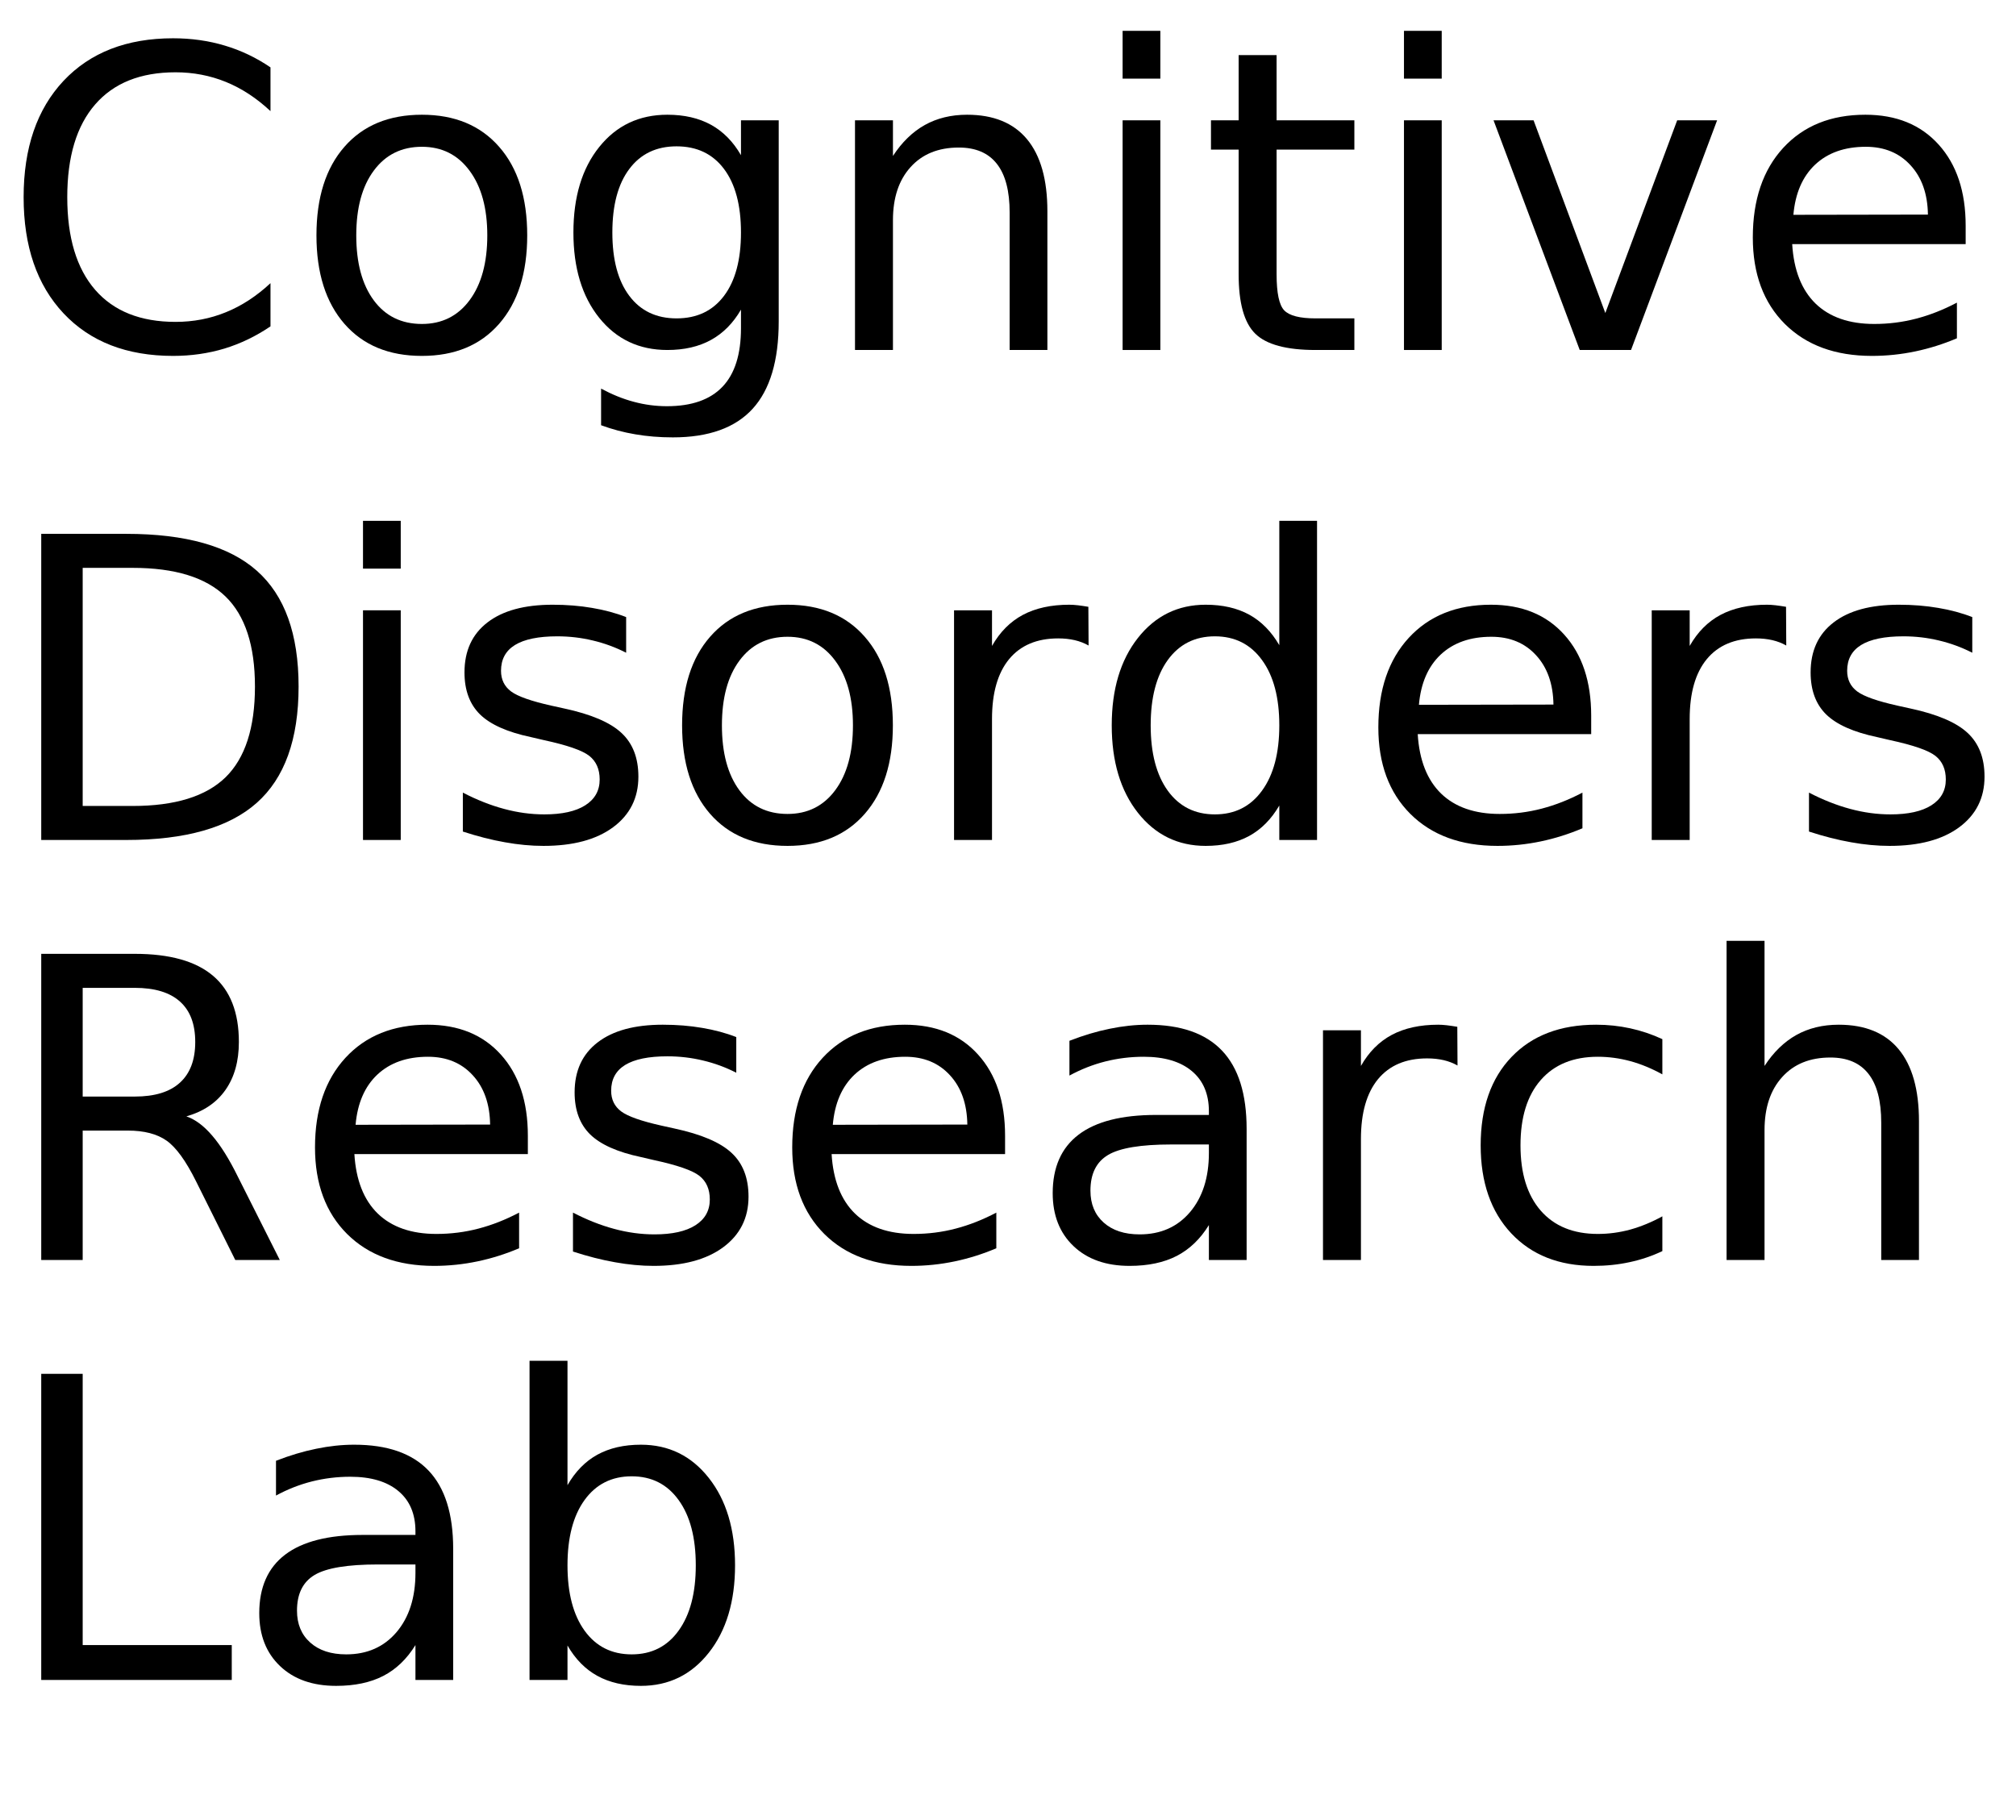
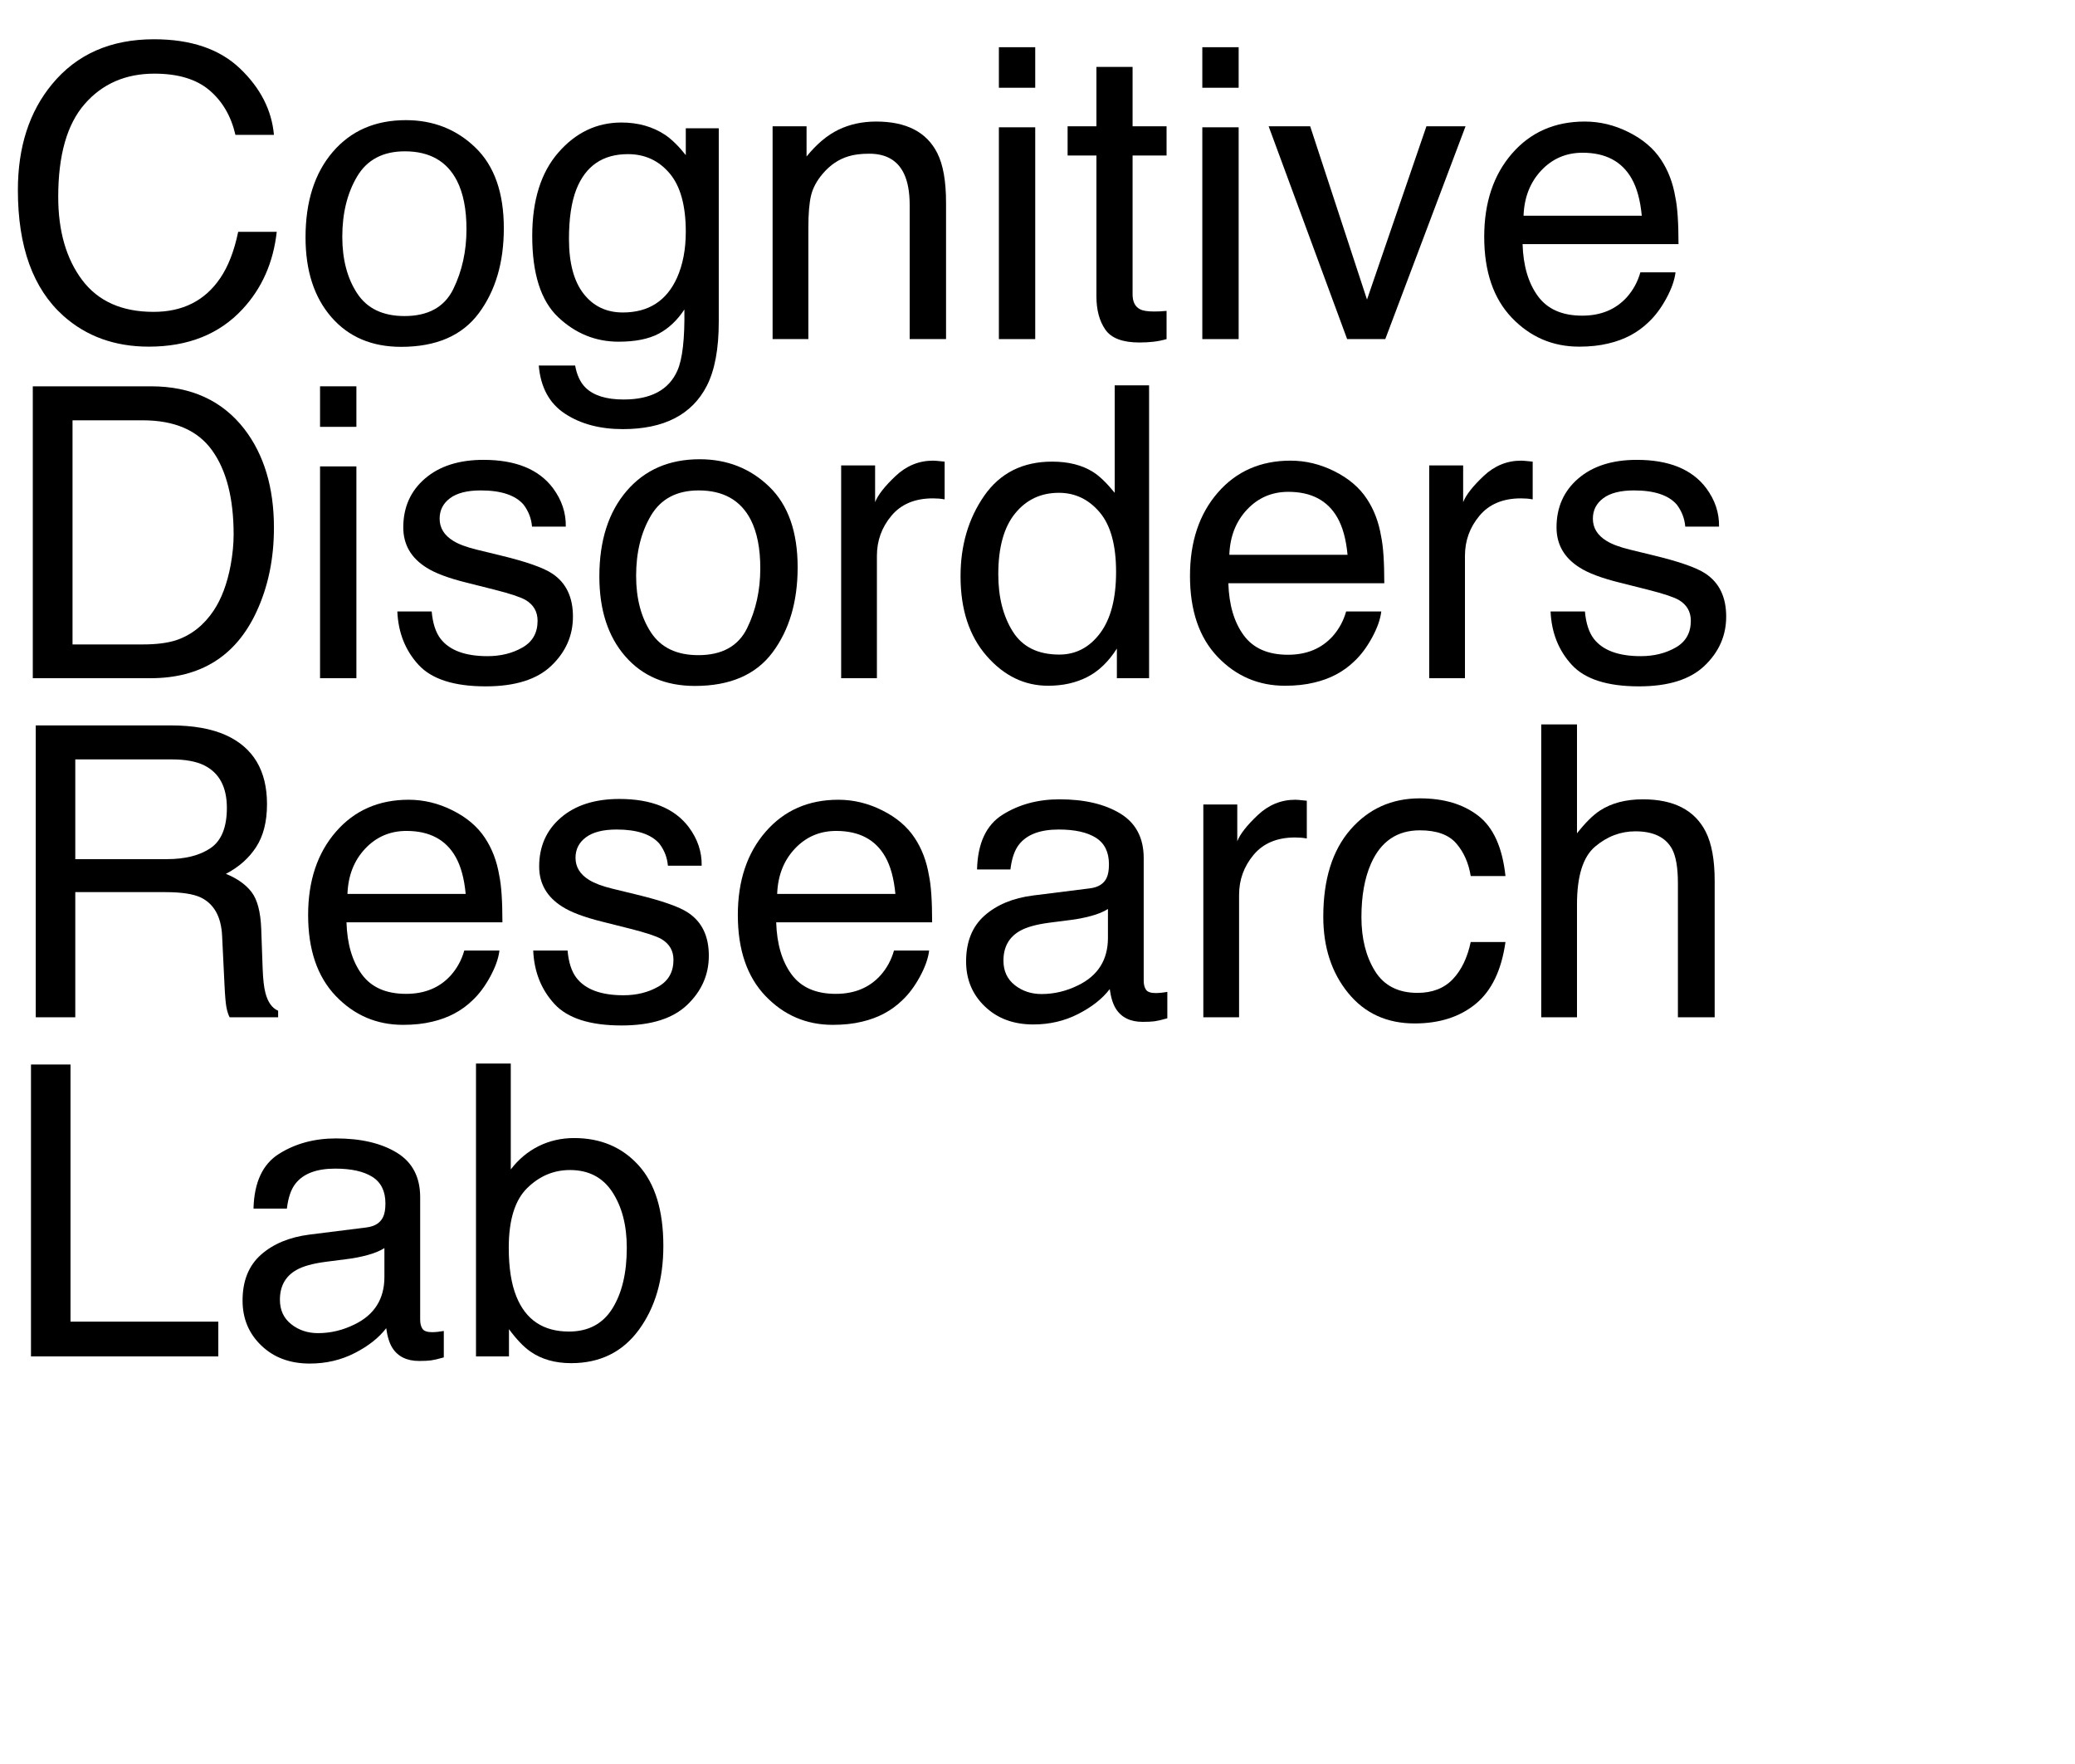
- <svg xmlns="http://www.w3.org/2000/svg" xmlns:xlink="http://www.w3.org/1999/xlink" width="288" height="260" viewBox="0 0 288 260">
+ <svg xmlns="http://www.w3.org/2000/svg" xmlns:xlink="http://www.w3.org/1999/xlink" width="306" height="260" viewBox="0 0 306 260">
  <defs>
    <g>
      <g id="glyph-0-0">
-         <path d="M 38.641 -40.375 L 38.641 -34.125 C 36.648 -35.988 34.523 -37.379 32.266 -38.297 C 30.016 -39.211 27.617 -39.672 25.078 -39.672 C 20.078 -39.672 16.25 -38.141 13.594 -35.078 C 10.938 -32.023 9.609 -27.609 9.609 -21.828 C 9.609 -16.066 10.938 -11.656 13.594 -8.594 C 16.25 -5.539 20.078 -4.016 25.078 -4.016 C 27.617 -4.016 30.016 -4.473 32.266 -5.391 C 34.523 -6.305 36.648 -7.691 38.641 -9.547 L 38.641 -3.375 C 36.566 -1.969 34.375 -0.91 32.062 -0.203 C 29.75 0.492 27.305 0.844 24.734 0.844 C 18.109 0.844 12.891 -1.18 9.078 -5.234 C 5.273 -9.285 3.375 -14.816 3.375 -21.828 C 3.375 -28.859 5.273 -34.398 9.078 -38.453 C 12.891 -42.504 18.109 -44.531 24.734 -44.531 C 27.348 -44.531 29.812 -44.18 32.125 -43.484 C 34.438 -42.797 36.609 -41.758 38.641 -40.375 Z M 38.641 -40.375 " />
+         <path d="M 22.703 -44.211 C 28.152 -44.211 32.383 -42.773 35.391 -39.902 C 38.398 -37.031 40.07 -33.77 40.398 -30.117 L 34.719 -30.117 C 34.074 -32.891 32.789 -35.086 30.863 -36.711 C 28.941 -38.332 26.242 -39.141 22.766 -39.141 C 18.527 -39.141 15.102 -37.652 12.496 -34.672 C 9.887 -31.695 8.586 -27.129 8.586 -20.977 C 8.586 -15.938 9.762 -11.852 12.113 -8.715 C 14.469 -5.582 17.977 -4.016 22.648 -4.016 C 26.945 -4.016 30.215 -5.664 32.461 -8.965 C 33.652 -10.703 34.539 -12.988 35.125 -15.82 L 40.812 -15.82 C 40.305 -11.289 38.625 -7.492 35.773 -4.422 C 32.355 -0.73 27.742 1.113 21.945 1.113 C 16.945 1.113 12.742 -0.398 9.344 -3.43 C 4.871 -7.434 2.637 -13.613 2.637 -21.973 C 2.637 -28.32 4.316 -33.523 7.676 -37.586 C 11.309 -42 16.32 -44.211 22.703 -44.211 Z M 22.703 -44.211 " />
      </g>
      <g id="glyph-0-1">
-         <path d="M 18.375 -29.031 C 15.477 -29.031 13.191 -27.898 11.516 -25.641 C 9.836 -23.391 9 -20.301 9 -16.375 C 9 -12.445 9.832 -9.352 11.5 -7.094 C 13.164 -4.844 15.457 -3.719 18.375 -3.719 C 21.238 -3.719 23.508 -4.848 25.188 -7.109 C 26.875 -9.379 27.719 -12.469 27.719 -16.375 C 27.719 -20.258 26.875 -23.336 25.188 -25.609 C 23.508 -27.891 21.238 -29.031 18.375 -29.031 Z M 18.375 -33.609 C 23.062 -33.609 26.738 -32.082 29.406 -29.031 C 32.082 -25.988 33.422 -21.77 33.422 -16.375 C 33.422 -11.008 32.082 -6.797 29.406 -3.734 C 26.738 -0.68 23.062 0.844 18.375 0.844 C 13.664 0.844 9.977 -0.68 7.312 -3.734 C 4.645 -6.797 3.312 -11.008 3.312 -16.375 C 3.312 -21.77 4.645 -25.988 7.312 -29.031 C 9.977 -32.082 13.664 -33.609 18.375 -33.609 Z M 18.375 -33.609 " />
+         <path d="M 16.32 -3.398 C 19.816 -3.398 22.211 -4.723 23.512 -7.367 C 24.809 -10.016 25.461 -12.961 25.461 -16.203 C 25.461 -19.133 24.992 -21.516 24.055 -23.352 C 22.57 -26.242 20.008 -27.688 16.375 -27.688 C 13.152 -27.688 10.812 -26.453 9.344 -23.992 C 7.879 -21.531 7.148 -18.562 7.148 -15.086 C 7.148 -11.746 7.883 -8.965 9.344 -6.738 C 10.809 -4.512 13.133 -3.398 16.32 -3.398 Z M 16.523 -32.285 C 20.566 -32.285 23.984 -30.938 26.777 -28.242 C 29.57 -25.547 30.969 -21.582 30.969 -16.348 C 30.969 -11.289 29.734 -7.109 27.273 -3.809 C 24.812 -0.508 20.996 1.141 15.82 1.141 C 11.504 1.141 8.078 -0.316 5.539 -3.238 C 3 -6.156 1.727 -10.078 1.727 -15 C 1.727 -20.273 3.066 -24.473 5.742 -27.598 C 8.418 -30.723 12.012 -32.285 16.523 -32.285 Z M 16.523 -32.285 " />
      </g>
      <g id="glyph-0-2">
-         <path d="M 27.25 -16.781 C 27.25 -20.688 26.441 -23.711 24.828 -25.859 C 23.211 -28.016 20.953 -29.094 18.047 -29.094 C 15.16 -29.094 12.91 -28.016 11.297 -25.859 C 9.68 -23.711 8.875 -20.688 8.875 -16.781 C 8.875 -12.895 9.68 -9.879 11.297 -7.734 C 12.91 -5.586 15.16 -4.516 18.047 -4.516 C 20.953 -4.516 23.211 -5.586 24.828 -7.734 C 26.441 -9.879 27.25 -12.895 27.25 -16.781 Z M 32.641 -4.078 C 32.641 1.516 31.398 5.672 28.922 8.391 C 26.441 11.117 22.641 12.484 17.516 12.484 C 15.617 12.484 13.832 12.336 12.156 12.047 C 10.477 11.766 8.848 11.332 7.266 10.75 L 7.266 5.516 C 8.848 6.367 10.41 7 11.953 7.406 C 13.492 7.82 15.066 8.031 16.672 8.031 C 20.203 8.031 22.848 7.102 24.609 5.25 C 26.367 3.406 27.25 0.617 27.25 -3.109 L 27.25 -5.766 C 26.133 -3.836 24.707 -2.395 22.969 -1.438 C 21.227 -0.477 19.148 0 16.734 0 C 12.703 0 9.457 -1.531 7 -4.594 C 4.539 -7.664 3.312 -11.727 3.312 -16.781 C 3.312 -21.863 4.539 -25.938 7 -29 C 9.457 -32.07 12.703 -33.609 16.734 -33.609 C 19.148 -33.609 21.227 -33.129 22.969 -32.172 C 24.707 -31.211 26.133 -29.766 27.25 -27.828 L 27.25 -32.812 L 32.641 -32.812 Z M 32.641 -4.078 " />
+         <path d="M 14.941 -31.934 C 17.402 -31.934 19.551 -31.328 21.387 -30.117 C 22.383 -29.434 23.398 -28.438 24.434 -27.129 L 24.434 -31.086 L 29.297 -31.086 L 29.297 -2.547 C 29.297 1.438 28.711 4.578 27.539 6.883 C 25.352 11.141 21.219 13.273 15.148 13.273 C 11.77 13.273 8.926 12.516 6.621 11 C 4.316 9.488 3.027 7.117 2.754 3.898 L 8.117 3.898 C 8.371 5.305 8.875 6.387 9.641 7.148 C 10.832 8.32 12.703 8.906 15.266 8.906 C 19.309 8.906 21.953 7.48 23.203 4.629 C 23.945 2.949 24.289 -0.047 24.227 -4.367 C 23.172 -2.766 21.906 -1.57 20.422 -0.789 C 18.938 -0.008 16.973 0.383 14.531 0.383 C 11.133 0.383 8.16 -0.824 5.609 -3.238 C 3.062 -5.648 1.789 -9.641 1.789 -15.203 C 1.789 -20.457 3.07 -24.562 5.641 -27.508 C 8.207 -30.457 11.309 -31.934 14.941 -31.934 Z M 24.434 -15.82 C 24.434 -19.707 23.633 -22.586 22.031 -24.461 C 20.43 -26.336 18.391 -27.273 15.906 -27.273 C 12.195 -27.273 9.656 -25.539 8.289 -22.062 C 7.566 -20.207 7.207 -17.773 7.207 -14.766 C 7.207 -11.23 7.926 -8.539 9.359 -6.695 C 10.797 -4.848 12.727 -3.926 15.148 -3.926 C 18.938 -3.926 21.602 -5.633 23.145 -9.055 C 24.004 -10.988 24.434 -13.242 24.434 -15.82 Z M 24.434 -15.82 " />
      </g>
      <g id="glyph-0-3">
-         <path d="M 32.938 -19.812 L 32.938 0 L 27.547 0 L 27.547 -19.625 C 27.547 -22.727 26.938 -25.051 25.719 -26.594 C 24.508 -28.145 22.695 -28.922 20.281 -28.922 C 17.363 -28.922 15.066 -27.988 13.391 -26.125 C 11.711 -24.27 10.875 -21.742 10.875 -18.547 L 10.875 0 L 5.453 0 L 5.453 -32.812 L 10.875 -32.812 L 10.875 -27.719 C 12.156 -29.688 13.672 -31.16 15.422 -32.141 C 17.172 -33.117 19.188 -33.609 21.469 -33.609 C 25.238 -33.609 28.094 -32.441 30.031 -30.109 C 31.969 -27.773 32.938 -24.344 32.938 -19.812 Z M 32.938 -19.812 " />
+         <path d="M 3.867 -31.375 L 8.875 -31.375 L 8.875 -26.922 C 10.359 -28.758 11.934 -30.078 13.594 -30.879 C 15.254 -31.68 17.102 -32.078 19.133 -32.078 C 23.586 -32.078 26.594 -30.527 28.156 -27.422 C 29.016 -25.723 29.445 -23.289 29.445 -20.125 L 29.445 0 L 24.082 0 L 24.082 -19.773 C 24.082 -21.688 23.797 -23.234 23.234 -24.406 C 22.297 -26.359 20.594 -27.336 18.133 -27.336 C 16.883 -27.336 15.859 -27.207 15.059 -26.953 C 13.613 -26.523 12.344 -25.664 11.25 -24.375 C 10.371 -23.34 9.801 -22.27 9.535 -21.168 C 9.273 -20.062 9.141 -18.484 9.141 -16.438 L 9.141 0 L 3.867 0 Z M 3.867 -31.375 " />
      </g>
      <g id="glyph-0-4">
-         <path d="M 5.656 -32.812 L 11.047 -32.812 L 11.047 0 L 5.656 0 Z M 5.656 -45.594 L 11.047 -45.594 L 11.047 -38.766 L 5.656 -38.766 Z M 5.656 -45.594 " />
+         <path d="M 3.867 -31.23 L 9.227 -31.23 L 9.227 0 L 3.867 0 Z M 3.867 -43.039 L 9.227 -43.039 L 9.227 -37.062 L 3.867 -37.062 Z M 3.867 -43.039 " />
      </g>
      <g id="glyph-0-5">
-         <path d="M 10.984 -42.125 L 10.984 -32.812 L 22.094 -32.812 L 22.094 -28.625 L 10.984 -28.625 L 10.984 -10.812 C 10.984 -8.133 11.348 -6.414 12.078 -5.656 C 12.816 -4.895 14.305 -4.516 16.547 -4.516 L 22.094 -4.516 L 22.094 0 L 16.547 0 C 12.391 0 9.52 -0.773 7.938 -2.328 C 6.352 -3.879 5.562 -6.707 5.562 -10.812 L 5.562 -28.625 L 1.609 -28.625 L 1.609 -32.812 L 5.562 -32.812 L 5.562 -42.125 Z M 10.984 -42.125 " />
+         <path d="M 4.922 -40.137 L 10.254 -40.137 L 10.254 -31.375 L 15.266 -31.375 L 15.266 -27.07 L 10.254 -27.07 L 10.254 -6.594 C 10.254 -5.5 10.625 -4.766 11.367 -4.395 C 11.777 -4.18 12.461 -4.07 13.418 -4.07 C 13.672 -4.07 13.945 -4.078 14.238 -4.086 C 14.531 -4.098 14.875 -4.121 15.266 -4.16 L 15.266 0 C 14.66 0.176 14.027 0.305 13.375 0.383 C 12.719 0.461 12.012 0.5 11.25 0.5 C 8.789 0.5 7.117 -0.133 6.242 -1.391 C 5.363 -2.652 4.922 -4.289 4.922 -6.297 L 4.922 -27.07 L 0.672 -27.07 L 0.672 -31.375 L 4.922 -31.375 Z M 4.922 -40.137 " />
      </g>
      <g id="glyph-0-6">
-         <path d="M 1.781 -32.812 L 7.5 -32.812 L 17.75 -5.281 L 28.016 -32.812 L 33.719 -32.812 L 21.422 0 L 14.094 0 Z M 1.781 -32.812 " />
+         <path d="M 6.445 -31.375 L 14.824 -5.828 L 23.586 -31.375 L 29.355 -31.375 L 17.52 0 L 11.895 0 L 0.32 -31.375 Z M 6.445 -31.375 " />
      </g>
      <g id="glyph-0-7">
-         <path d="M 33.719 -17.75 L 33.719 -15.125 L 8.938 -15.125 C 9.164 -11.406 10.281 -8.57 12.281 -6.625 C 14.289 -4.688 17.082 -3.719 20.656 -3.719 C 22.727 -3.719 24.734 -3.973 26.672 -4.484 C 28.617 -4.992 30.551 -5.754 32.469 -6.766 L 32.469 -1.672 C 30.531 -0.848 28.547 -0.223 26.516 0.203 C 24.484 0.629 22.422 0.844 20.328 0.844 C 15.098 0.844 10.953 -0.676 7.891 -3.719 C 4.836 -6.77 3.312 -10.891 3.312 -16.078 C 3.312 -21.453 4.758 -25.719 7.656 -28.875 C 10.562 -32.031 14.473 -33.609 19.391 -33.609 C 23.805 -33.609 27.297 -32.188 29.859 -29.344 C 32.43 -26.5 33.719 -22.633 33.719 -17.75 Z M 28.328 -19.344 C 28.285 -22.289 27.457 -24.641 25.844 -26.391 C 24.238 -28.148 22.109 -29.031 19.453 -29.031 C 16.441 -29.031 14.031 -28.18 12.219 -26.484 C 10.414 -24.785 9.379 -22.395 9.109 -19.312 Z M 28.328 -19.344 " />
+         <path d="M 16.934 -32.078 C 19.16 -32.078 21.32 -31.559 23.406 -30.512 C 25.496 -29.469 27.09 -28.117 28.184 -26.453 C 29.238 -24.871 29.941 -23.027 30.293 -20.918 C 30.605 -19.473 30.762 -17.168 30.762 -14.004 L 7.766 -14.004 C 7.863 -10.82 8.613 -8.266 10.02 -6.344 C 11.426 -4.418 13.602 -3.457 16.555 -3.457 C 19.309 -3.457 21.504 -4.367 23.145 -6.18 C 24.082 -7.234 24.746 -8.457 25.137 -9.844 L 30.32 -9.844 C 30.184 -8.691 29.73 -7.406 28.961 -5.992 C 28.188 -4.574 27.324 -3.418 26.367 -2.52 C 24.766 -0.957 22.781 0.098 20.422 0.645 C 19.152 0.957 17.715 1.113 16.113 1.113 C 12.207 1.113 8.898 -0.309 6.18 -3.148 C 3.465 -5.992 2.109 -9.969 2.109 -15.086 C 2.109 -20.125 3.477 -24.219 6.211 -27.363 C 8.945 -30.508 12.52 -32.078 16.934 -32.078 Z M 25.344 -18.195 C 25.129 -20.48 24.629 -22.305 23.848 -23.672 C 22.402 -26.211 19.992 -27.48 16.609 -27.48 C 14.188 -27.48 12.156 -26.605 10.516 -24.859 C 8.875 -23.109 8.008 -20.891 7.91 -18.195 Z M 25.344 -18.195 " />
      </g>
      <g id="glyph-0-8">
-         <path d="M 11.812 -38.875 L 11.812 -4.859 L 18.953 -4.859 C 24.992 -4.859 29.414 -6.223 32.219 -8.953 C 35.02 -11.691 36.422 -16.016 36.422 -21.922 C 36.422 -27.773 35.02 -32.062 32.219 -34.781 C 29.414 -37.508 24.992 -38.875 18.953 -38.875 Z M 5.891 -43.734 L 18.047 -43.734 C 26.523 -43.734 32.742 -41.973 36.703 -38.453 C 40.672 -34.93 42.656 -29.422 42.656 -21.922 C 42.656 -14.379 40.66 -8.836 36.672 -5.297 C 32.691 -1.766 26.484 0 18.047 0 L 5.891 0 Z M 5.891 -43.734 " />
+         <path d="M 21.094 -4.98 C 23.066 -4.98 24.688 -5.188 25.957 -5.594 C 28.223 -6.355 30.078 -7.82 31.523 -9.992 C 32.676 -11.73 33.508 -13.953 34.016 -16.672 C 34.309 -18.293 34.453 -19.797 34.453 -21.18 C 34.453 -26.512 33.395 -30.656 31.273 -33.602 C 29.156 -36.551 25.742 -38.027 21.035 -38.027 L 10.695 -38.027 L 10.695 -4.98 Z M 4.836 -43.039 L 22.266 -43.039 C 28.184 -43.039 32.773 -40.938 36.035 -36.738 C 38.945 -32.949 40.398 -28.094 40.398 -22.18 C 40.398 -17.609 39.539 -13.477 37.82 -9.785 C 34.793 -3.262 29.59 0 22.207 0 L 4.836 0 Z M 4.836 -43.039 " />
      </g>
      <g id="glyph-0-9">
-         <path d="M 26.578 -31.844 L 26.578 -26.75 C 25.047 -27.531 23.457 -28.113 21.812 -28.5 C 20.176 -28.895 18.484 -29.094 16.734 -29.094 C 14.055 -29.094 12.047 -28.68 10.703 -27.859 C 9.367 -27.035 8.703 -25.805 8.703 -24.172 C 8.703 -22.922 9.18 -21.938 10.141 -21.219 C 11.098 -20.508 13.02 -19.832 15.906 -19.188 L 17.75 -18.781 C 21.582 -17.957 24.301 -16.797 25.906 -15.297 C 27.52 -13.805 28.328 -11.723 28.328 -9.047 C 28.328 -6.004 27.117 -3.594 24.703 -1.812 C 22.297 -0.039 18.984 0.844 14.766 0.844 C 13.004 0.844 11.172 0.672 9.266 0.328 C 7.367 -0.004 5.363 -0.516 3.25 -1.203 L 3.25 -6.766 C 5.238 -5.734 7.203 -4.957 9.141 -4.438 C 11.078 -3.914 12.992 -3.656 14.891 -3.656 C 17.422 -3.656 19.367 -4.086 20.734 -4.953 C 22.109 -5.828 22.797 -7.055 22.797 -8.641 C 22.797 -10.109 22.301 -11.234 21.312 -12.016 C 20.32 -12.797 18.16 -13.547 14.828 -14.266 L 12.953 -14.703 C 9.609 -15.41 7.191 -16.488 5.703 -17.938 C 4.223 -19.395 3.484 -21.395 3.484 -23.938 C 3.484 -27.02 4.578 -29.398 6.766 -31.078 C 8.953 -32.766 12.055 -33.609 16.078 -33.609 C 18.078 -33.609 19.953 -33.457 21.703 -33.156 C 23.461 -32.863 25.086 -32.426 26.578 -31.844 Z M 26.578 -31.844 " />
+         <path d="M 7 -9.844 C 7.156 -8.086 7.598 -6.738 8.32 -5.801 C 9.648 -4.102 11.953 -3.25 15.234 -3.25 C 17.188 -3.25 18.906 -3.676 20.391 -4.527 C 21.875 -5.375 22.617 -6.688 22.617 -8.469 C 22.617 -9.816 22.023 -10.84 20.828 -11.543 C 20.066 -11.973 18.562 -12.469 16.32 -13.039 L 12.129 -14.094 C 9.453 -14.758 7.48 -15.5 6.211 -16.32 C 3.945 -17.746 2.812 -19.719 2.812 -22.234 C 2.812 -25.203 3.883 -27.609 6.02 -29.445 C 8.16 -31.281 11.035 -32.195 14.648 -32.195 C 19.375 -32.195 22.781 -30.812 24.875 -28.039 C 26.184 -26.281 26.816 -24.383 26.777 -22.352 L 21.797 -22.352 C 21.699 -23.543 21.281 -24.629 20.539 -25.605 C 19.328 -26.992 17.227 -27.688 14.238 -27.688 C 12.246 -27.688 10.738 -27.305 9.711 -26.543 C 8.688 -25.781 8.172 -24.773 8.172 -23.523 C 8.172 -22.156 8.848 -21.062 10.195 -20.242 C 10.977 -19.754 12.129 -19.328 13.652 -18.953 L 17.141 -18.105 C 20.93 -17.188 23.469 -16.297 24.758 -15.438 C 26.809 -14.09 27.832 -11.973 27.832 -9.082 C 27.832 -6.289 26.773 -3.875 24.652 -1.844 C 22.535 0.188 19.305 1.203 14.969 1.203 C 10.301 1.203 6.996 0.141 5.055 -1.977 C 3.109 -4.098 2.07 -6.719 1.934 -9.844 Z M 7 -9.844 " />
      </g>
      <g id="glyph-0-10">
-         <path d="M 24.672 -27.781 C 24.066 -28.125 23.406 -28.379 22.688 -28.547 C 21.977 -28.711 21.191 -28.797 20.328 -28.797 C 17.285 -28.797 14.945 -27.805 13.312 -25.828 C 11.688 -23.848 10.875 -21 10.875 -17.281 L 10.875 0 L 5.453 0 L 5.453 -32.812 L 10.875 -32.812 L 10.875 -27.719 C 12 -29.707 13.469 -31.188 15.281 -32.156 C 17.102 -33.125 19.316 -33.609 21.922 -33.609 C 22.285 -33.609 22.691 -33.582 23.141 -33.531 C 23.586 -33.477 24.086 -33.406 24.641 -33.312 Z M 24.672 -27.781 " />
+         <path d="M 4.016 -31.375 L 9.023 -31.375 L 9.023 -25.957 C 9.434 -27.012 10.438 -28.297 12.039 -29.809 C 13.641 -31.324 15.488 -32.078 17.578 -32.078 C 17.676 -32.078 17.844 -32.07 18.078 -32.051 C 18.312 -32.031 18.711 -31.992 19.277 -31.934 L 19.277 -26.367 C 18.965 -26.426 18.676 -26.465 18.414 -26.484 C 18.148 -26.504 17.859 -26.516 17.547 -26.516 C 14.891 -26.516 12.852 -25.66 11.426 -23.949 C 10 -22.242 9.289 -20.273 9.289 -18.047 L 9.289 0 L 4.016 0 Z M 4.016 -31.375 " />
      </g>
      <g id="glyph-0-11">
-         <path d="M 27.25 -27.828 L 27.25 -45.594 L 32.641 -45.594 L 32.641 0 L 27.25 0 L 27.25 -4.922 C 26.113 -2.973 24.68 -1.523 22.953 -0.578 C 21.223 0.367 19.148 0.844 16.734 0.844 C 12.766 0.844 9.535 -0.734 7.047 -3.891 C 4.555 -7.055 3.312 -11.219 3.312 -16.375 C 3.312 -21.531 4.555 -25.691 7.047 -28.859 C 9.535 -32.023 12.766 -33.609 16.734 -33.609 C 19.148 -33.609 21.223 -33.133 22.953 -32.188 C 24.68 -31.238 26.113 -29.785 27.25 -27.828 Z M 8.875 -16.375 C 8.875 -12.414 9.688 -9.305 11.312 -7.047 C 12.945 -4.785 15.191 -3.656 18.047 -3.656 C 20.898 -3.656 23.145 -4.785 24.781 -7.047 C 26.426 -9.305 27.25 -12.414 27.25 -16.375 C 27.25 -20.344 26.426 -23.453 24.781 -25.703 C 23.145 -27.961 20.898 -29.094 18.047 -29.094 C 15.191 -29.094 12.945 -27.961 11.312 -25.703 C 9.688 -23.453 8.875 -20.344 8.875 -16.375 Z M 8.875 -16.375 " />
+         <path d="M 7.207 -15.32 C 7.207 -11.961 7.922 -9.148 9.344 -6.883 C 10.77 -4.617 13.055 -3.484 16.203 -3.484 C 18.645 -3.484 20.648 -4.535 22.223 -6.637 C 23.793 -8.734 24.578 -11.75 24.578 -15.672 C 24.578 -19.637 23.77 -22.574 22.148 -24.477 C 20.527 -26.383 18.523 -27.336 16.141 -27.336 C 13.484 -27.336 11.332 -26.32 9.684 -24.289 C 8.031 -22.258 7.207 -19.266 7.207 -15.32 Z M 15.148 -31.934 C 17.551 -31.934 19.562 -31.426 21.18 -30.41 C 22.117 -29.824 23.184 -28.797 24.375 -27.336 L 24.375 -43.184 L 29.445 -43.184 L 29.445 0 L 24.695 0 L 24.695 -4.367 C 23.465 -2.434 22.012 -1.035 20.332 -0.176 C 18.652 0.684 16.727 1.113 14.562 1.113 C 11.066 1.113 8.039 -0.355 5.477 -3.297 C 2.918 -6.234 1.641 -10.148 1.641 -15.031 C 1.641 -19.602 2.809 -23.559 5.141 -26.91 C 7.477 -30.258 10.812 -31.934 15.148 -31.934 Z M 15.148 -31.934 " />
      </g>
      <g id="glyph-0-12">
-         <path d="M 26.625 -20.516 C 27.895 -20.078 29.129 -19.156 30.328 -17.75 C 31.535 -16.344 32.742 -14.41 33.953 -11.953 L 39.969 0 L 33.609 0 L 28.016 -11.219 C 26.566 -14.145 25.16 -16.086 23.797 -17.047 C 22.441 -18.004 20.594 -18.484 18.25 -18.484 L 11.812 -18.484 L 11.812 0 L 5.891 0 L 5.891 -43.734 L 19.25 -43.734 C 24.25 -43.734 27.977 -42.688 30.438 -40.594 C 32.895 -38.508 34.125 -35.359 34.125 -31.141 C 34.125 -28.391 33.484 -26.102 32.203 -24.281 C 30.93 -22.469 29.07 -21.211 26.625 -20.516 Z M 11.812 -38.875 L 11.812 -23.344 L 19.25 -23.344 C 22.102 -23.344 24.254 -24.004 25.703 -25.328 C 27.16 -26.648 27.891 -28.586 27.891 -31.141 C 27.891 -33.703 27.16 -35.629 25.703 -36.922 C 24.254 -38.223 22.102 -38.875 19.25 -38.875 Z M 11.812 -38.875 " />
+         <path d="M 24.578 -23.32 C 27.312 -23.32 29.477 -23.867 31.07 -24.961 C 32.66 -26.055 33.457 -28.027 33.457 -30.879 C 33.457 -33.945 32.344 -36.035 30.117 -37.148 C 28.926 -37.734 27.336 -38.027 25.344 -38.027 L 11.102 -38.027 L 11.102 -23.32 Z M 5.273 -43.039 L 25.195 -43.039 C 28.477 -43.039 31.18 -42.559 33.312 -41.602 C 37.355 -39.766 39.375 -36.375 39.375 -31.438 C 39.375 -28.859 38.844 -26.75 37.777 -25.109 C 36.715 -23.469 35.227 -22.148 33.312 -21.152 C 34.992 -20.469 36.254 -19.57 37.105 -18.457 C 37.953 -17.344 38.43 -15.539 38.523 -13.039 L 38.73 -7.266 C 38.789 -5.625 38.926 -4.406 39.141 -3.602 C 39.492 -2.234 40.117 -1.359 41.016 -0.969 L 41.016 0 L 33.867 0 C 33.672 -0.371 33.516 -0.852 33.398 -1.438 C 33.281 -2.023 33.184 -3.156 33.105 -4.836 L 32.754 -12.012 C 32.617 -14.824 31.57 -16.711 29.617 -17.664 C 28.504 -18.191 26.758 -18.457 24.375 -18.457 L 11.102 -18.457 L 11.102 0 L 5.273 0 Z M 5.273 -43.039 " />
      </g>
      <g id="glyph-0-13">
-         <path d="M 20.562 -16.5 C 16.207 -16.5 13.191 -16 11.516 -15 C 9.836 -14 9 -12.301 9 -9.906 C 9 -7.988 9.629 -6.469 10.891 -5.344 C 12.148 -4.219 13.863 -3.656 16.031 -3.656 C 19.02 -3.656 21.414 -4.711 23.219 -6.828 C 25.02 -8.953 25.922 -11.773 25.922 -15.297 L 25.922 -16.5 Z M 31.312 -18.719 L 31.312 0 L 25.922 0 L 25.922 -4.984 C 24.691 -2.992 23.16 -1.523 21.328 -0.578 C 19.492 0.367 17.25 0.844 14.594 0.844 C 11.227 0.844 8.555 -0.098 6.578 -1.984 C 4.598 -3.867 3.609 -6.391 3.609 -9.547 C 3.609 -13.242 4.844 -16.031 7.312 -17.906 C 9.781 -19.781 13.469 -20.719 18.375 -20.719 L 25.922 -20.719 L 25.922 -21.234 C 25.922 -23.723 25.102 -25.645 23.469 -27 C 21.844 -28.352 19.555 -29.031 16.609 -29.031 C 14.734 -29.031 12.906 -28.805 11.125 -28.359 C 9.352 -27.91 7.645 -27.238 6 -26.344 L 6 -31.312 C 7.977 -32.082 9.895 -32.656 11.75 -33.031 C 13.602 -33.414 15.41 -33.609 17.172 -33.609 C 21.91 -33.609 25.453 -32.375 27.797 -29.906 C 30.141 -27.445 31.312 -23.719 31.312 -18.719 Z M 31.312 -18.719 " />
+         <path d="M 7.91 -8.352 C 7.91 -6.828 8.469 -5.625 9.578 -4.746 C 10.691 -3.867 12.012 -3.43 13.535 -3.43 C 15.391 -3.43 17.188 -3.859 18.926 -4.719 C 21.855 -6.145 23.32 -8.477 23.32 -11.719 L 23.32 -15.969 C 22.676 -15.559 21.844 -15.215 20.828 -14.941 C 19.812 -14.668 18.82 -14.473 17.844 -14.355 L 14.648 -13.945 C 12.734 -13.691 11.297 -13.289 10.344 -12.742 C 8.723 -11.824 7.91 -10.359 7.91 -8.352 Z M 20.684 -19.016 C 21.895 -19.172 22.703 -19.68 23.117 -20.539 C 23.352 -21.008 23.469 -21.68 23.469 -22.559 C 23.469 -24.355 22.828 -25.66 21.547 -26.469 C 20.27 -27.281 18.438 -27.688 16.055 -27.688 C 13.301 -27.688 11.348 -26.945 10.195 -25.461 C 9.551 -24.641 9.133 -23.418 8.938 -21.797 L 4.016 -21.797 C 4.113 -25.664 5.367 -28.355 7.777 -29.867 C 10.191 -31.383 12.988 -32.141 16.172 -32.141 C 19.863 -32.141 22.859 -31.438 25.164 -30.031 C 27.449 -28.625 28.594 -26.438 28.594 -23.469 L 28.594 -5.391 C 28.594 -4.844 28.707 -4.406 28.93 -4.07 C 29.156 -3.738 29.629 -3.574 30.352 -3.574 C 30.586 -3.574 30.852 -3.59 31.141 -3.617 C 31.434 -3.648 31.75 -3.691 32.078 -3.75 L 32.078 0.148 C 31.258 0.383 30.633 0.527 30.203 0.586 C 29.773 0.645 29.188 0.672 28.445 0.672 C 26.629 0.672 25.312 0.031 24.492 -1.258 C 24.062 -1.941 23.758 -2.91 23.586 -4.16 C 22.512 -2.754 20.969 -1.531 18.953 -0.5 C 16.941 0.535 14.727 1.055 12.305 1.055 C 9.395 1.055 7.016 0.172 5.172 -1.598 C 3.324 -3.363 2.402 -5.578 2.402 -8.234 C 2.402 -11.145 3.312 -13.398 5.125 -15 C 6.941 -16.602 9.328 -17.586 12.273 -17.961 Z M 20.684 -19.016 " />
      </g>
      <g id="glyph-0-14">
-         <path d="M 29.266 -31.547 L 29.266 -26.516 C 27.742 -27.359 26.219 -27.988 24.688 -28.406 C 23.156 -28.82 21.609 -29.031 20.047 -29.031 C 16.547 -29.031 13.828 -27.922 11.891 -25.703 C 9.961 -23.492 9 -20.383 9 -16.375 C 9 -12.375 9.961 -9.266 11.891 -7.047 C 13.828 -4.828 16.547 -3.719 20.047 -3.719 C 21.609 -3.719 23.156 -3.926 24.688 -4.344 C 26.219 -4.77 27.742 -5.398 29.266 -6.234 L 29.266 -1.266 C 27.766 -0.555 26.207 -0.031 24.594 0.312 C 22.977 0.664 21.266 0.844 19.453 0.844 C 14.516 0.844 10.586 -0.707 7.672 -3.812 C 4.766 -6.914 3.312 -11.102 3.312 -16.375 C 3.312 -21.727 4.781 -25.938 7.719 -29 C 10.656 -32.07 14.688 -33.609 19.812 -33.609 C 21.469 -33.609 23.086 -33.438 24.672 -33.094 C 26.254 -32.75 27.785 -32.234 29.266 -31.547 Z M 29.266 -31.547 " />
+         <path d="M 15.969 -32.285 C 19.504 -32.285 22.379 -31.426 24.594 -29.707 C 26.812 -27.988 28.145 -25.031 28.594 -20.828 L 23.469 -20.828 C 23.156 -22.762 22.441 -24.371 21.328 -25.648 C 20.215 -26.93 18.43 -27.57 15.969 -27.57 C 12.609 -27.57 10.203 -25.93 8.758 -22.648 C 7.82 -20.52 7.352 -17.891 7.352 -14.766 C 7.352 -11.621 8.016 -8.977 9.344 -6.828 C 10.672 -4.68 12.766 -3.602 15.617 -3.602 C 17.805 -3.602 19.535 -4.273 20.816 -5.609 C 22.094 -6.949 22.977 -8.781 23.469 -11.102 L 28.594 -11.102 C 28.008 -6.941 26.543 -3.902 24.199 -1.977 C 21.855 -0.055 18.859 0.906 15.203 0.906 C 11.102 0.906 7.832 -0.59 5.391 -3.59 C 2.949 -6.586 1.727 -10.332 1.727 -14.824 C 1.727 -20.332 3.066 -24.617 5.742 -27.688 C 8.418 -30.754 11.828 -32.285 15.969 -32.285 Z M 15.969 -32.285 " />
      </g>
      <g id="glyph-0-15">
-         <path d="M 32.938 -19.812 L 32.938 0 L 27.547 0 L 27.547 -19.625 C 27.547 -22.727 26.938 -25.051 25.719 -26.594 C 24.508 -28.145 22.695 -28.922 20.281 -28.922 C 17.363 -28.922 15.066 -27.988 13.391 -26.125 C 11.711 -24.27 10.875 -21.742 10.875 -18.547 L 10.875 0 L 5.453 0 L 5.453 -45.594 L 10.875 -45.594 L 10.875 -27.719 C 12.156 -29.688 13.672 -31.16 15.422 -32.141 C 17.172 -33.117 19.188 -33.609 21.469 -33.609 C 25.238 -33.609 28.094 -32.441 30.031 -30.109 C 31.969 -27.773 32.938 -24.344 32.938 -19.812 Z M 32.938 -19.812 " />
+         <path d="M 3.867 -43.184 L 9.141 -43.184 L 9.141 -27.129 C 10.391 -28.711 11.516 -29.824 12.508 -30.469 C 14.207 -31.582 16.328 -32.141 18.867 -32.141 C 23.418 -32.141 26.504 -30.547 28.125 -27.363 C 29.004 -25.625 29.445 -23.211 29.445 -20.125 L 29.445 0 L 24.023 0 L 24.023 -19.773 C 24.023 -22.078 23.73 -23.77 23.145 -24.844 C 22.188 -26.562 20.391 -27.422 17.754 -27.422 C 15.566 -27.422 13.586 -26.672 11.805 -25.164 C 10.027 -23.66 9.141 -20.82 9.141 -16.641 L 9.141 0 L 3.867 0 Z M 3.867 -43.184 " />
      </g>
      <g id="glyph-0-16">
-         <path d="M 5.891 -43.734 L 11.812 -43.734 L 11.812 -4.984 L 33.109 -4.984 L 33.109 0 L 5.891 0 Z M 5.891 -43.734 " />
+         <path d="M 4.57 -43.039 L 10.398 -43.039 L 10.398 -5.125 L 32.195 -5.125 L 32.195 0 L 4.57 0 Z M 4.57 -43.039 " />
      </g>
      <g id="glyph-0-17">
-         <path d="M 29.203 -16.375 C 29.203 -20.344 28.383 -23.453 26.75 -25.703 C 25.125 -27.961 22.891 -29.094 20.047 -29.094 C 17.191 -29.094 14.945 -27.961 13.312 -25.703 C 11.688 -23.453 10.875 -20.344 10.875 -16.375 C 10.875 -12.414 11.688 -9.305 13.312 -7.047 C 14.945 -4.785 17.191 -3.656 20.047 -3.656 C 22.891 -3.656 25.125 -4.785 26.75 -7.047 C 28.383 -9.305 29.203 -12.414 29.203 -16.375 Z M 10.875 -27.828 C 12 -29.785 13.426 -31.238 15.156 -32.188 C 16.883 -33.133 18.953 -33.609 21.359 -33.609 C 25.336 -33.609 28.57 -32.023 31.062 -28.859 C 33.562 -25.691 34.812 -21.531 34.812 -16.375 C 34.812 -11.219 33.562 -7.055 31.062 -3.891 C 28.57 -0.734 25.336 0.844 21.359 0.844 C 18.953 0.844 16.883 0.367 15.156 -0.578 C 13.426 -1.523 12 -2.973 10.875 -4.922 L 10.875 0 L 5.453 0 L 5.453 -45.594 L 10.875 -45.594 Z M 10.875 -27.828 " />
+         <path d="M 3.457 -43.184 L 8.586 -43.184 L 8.586 -27.57 C 9.738 -29.074 11.113 -30.219 12.715 -31.012 C 14.316 -31.801 16.055 -32.195 17.93 -32.195 C 21.836 -32.195 25.004 -30.855 27.438 -28.168 C 29.867 -25.484 31.086 -21.523 31.086 -16.289 C 31.086 -11.328 29.883 -7.207 27.48 -3.926 C 25.078 -0.645 21.75 0.996 17.492 0.996 C 15.109 0.996 13.094 0.422 11.453 -0.734 C 10.477 -1.418 9.434 -2.508 8.32 -4.016 L 8.32 0 L 3.457 0 Z M 17.168 -3.664 C 20.02 -3.664 22.152 -4.797 23.57 -7.062 C 24.984 -9.328 25.695 -12.312 25.695 -16.023 C 25.695 -19.324 24.984 -22.062 23.57 -24.227 C 22.152 -26.395 20.07 -27.48 17.312 -27.48 C 14.91 -27.48 12.809 -26.594 11 -24.812 C 9.195 -23.035 8.289 -20.109 8.289 -16.023 C 8.289 -13.074 8.664 -10.684 9.406 -8.848 C 10.793 -5.391 13.379 -3.664 17.168 -3.664 Z M 17.168 -3.664 " />
      </g>
    </g>
  </defs>
  <g fill="rgb(0%, 0%, 0%)" fill-opacity="1">
    <use xlink:href="#glyph-0-0" x="0" y="50" />
-     <use xlink:href="#glyph-0-1" x="41.895" y="50" />
-     <use xlink:href="#glyph-0-2" x="78.604" y="50" />
-     <use xlink:href="#glyph-0-3" x="116.689" y="50" />
-     <use xlink:href="#glyph-0-4" x="154.717" y="50" />
-     <use xlink:href="#glyph-0-5" x="171.387" y="50" />
-     <use xlink:href="#glyph-0-4" x="194.912" y="50" />
-     <use xlink:href="#glyph-0-6" x="211.582" y="50" />
-     <use xlink:href="#glyph-0-7" x="247.09" y="50" />
+     <use xlink:href="#glyph-0-1" x="43.33" y="50" />
+     <use xlink:href="#glyph-0-2" x="76.699" y="50" />
+     <use xlink:href="#glyph-0-3" x="110.068" y="50" />
+     <use xlink:href="#glyph-0-4" x="143.438" y="50" />
+     <use xlink:href="#glyph-0-5" x="156.768" y="50" />
+     <use xlink:href="#glyph-0-4" x="173.438" y="50" />
+     <use xlink:href="#glyph-0-6" x="186.768" y="50" />
+     <use xlink:href="#glyph-0-7" x="216.768" y="50" />
  </g>
  <g fill="rgb(0%, 0%, 0%)" fill-opacity="1">
-     <use xlink:href="#glyph-0-8" x="0" y="120" />
-     <use xlink:href="#glyph-0-4" x="46.201" y="120" />
-     <use xlink:href="#glyph-0-9" x="62.871" y="120" />
-     <use xlink:href="#glyph-0-1" x="94.131" y="120" />
-     <use xlink:href="#glyph-0-10" x="130.84" y="120" />
-     <use xlink:href="#glyph-0-11" x="155.508" y="120" />
-     <use xlink:href="#glyph-0-7" x="193.594" y="120" />
-     <use xlink:href="#glyph-0-10" x="230.508" y="120" />
-     <use xlink:href="#glyph-0-9" x="255.176" y="120" />
+     <use xlink:href="#glyph-0-8" x="0" y="100" />
+     <use xlink:href="#glyph-0-4" x="43.33" y="100" />
+     <use xlink:href="#glyph-0-9" x="56.66" y="100" />
+     <use xlink:href="#glyph-0-1" x="86.66" y="100" />
+     <use xlink:href="#glyph-0-10" x="120.029" y="100" />
+     <use xlink:href="#glyph-0-11" x="140.01" y="100" />
+     <use xlink:href="#glyph-0-7" x="173.379" y="100" />
+     <use xlink:href="#glyph-0-10" x="206.748" y="100" />
+     <use xlink:href="#glyph-0-9" x="226.729" y="100" />
  </g>
  <g fill="rgb(0%, 0%, 0%)" fill-opacity="1">
-     <use xlink:href="#glyph-0-12" x="0" y="180" />
-     <use xlink:href="#glyph-0-7" x="41.689" y="180" />
-     <use xlink:href="#glyph-0-9" x="78.604" y="180" />
-     <use xlink:href="#glyph-0-7" x="109.863" y="180" />
-     <use xlink:href="#glyph-0-13" x="146.777" y="180" />
-     <use xlink:href="#glyph-0-10" x="183.545" y="180" />
-     <use xlink:href="#glyph-0-14" x="208.213" y="180" />
-     <use xlink:href="#glyph-0-15" x="241.201" y="180" />
+     <use xlink:href="#glyph-0-12" x="0" y="150" />
+     <use xlink:href="#glyph-0-7" x="43.33" y="150" />
+     <use xlink:href="#glyph-0-9" x="76.699" y="150" />
+     <use xlink:href="#glyph-0-7" x="106.699" y="150" />
+     <use xlink:href="#glyph-0-13" x="140.068" y="150" />
+     <use xlink:href="#glyph-0-10" x="173.438" y="150" />
+     <use xlink:href="#glyph-0-14" x="193.418" y="150" />
+     <use xlink:href="#glyph-0-15" x="223.418" y="150" />
  </g>
  <g fill="rgb(0%, 0%, 0%)" fill-opacity="1">
-     <use xlink:href="#glyph-0-16" x="0" y="240" />
-     <use xlink:href="#glyph-0-13" x="33.428" y="240" />
-     <use xlink:href="#glyph-0-17" x="70.195" y="240" />
+     <use xlink:href="#glyph-0-16" x="0" y="200" />
+     <use xlink:href="#glyph-0-13" x="33.369" y="200" />
+     <use xlink:href="#glyph-0-17" x="66.738" y="200" />
  </g>
</svg>
